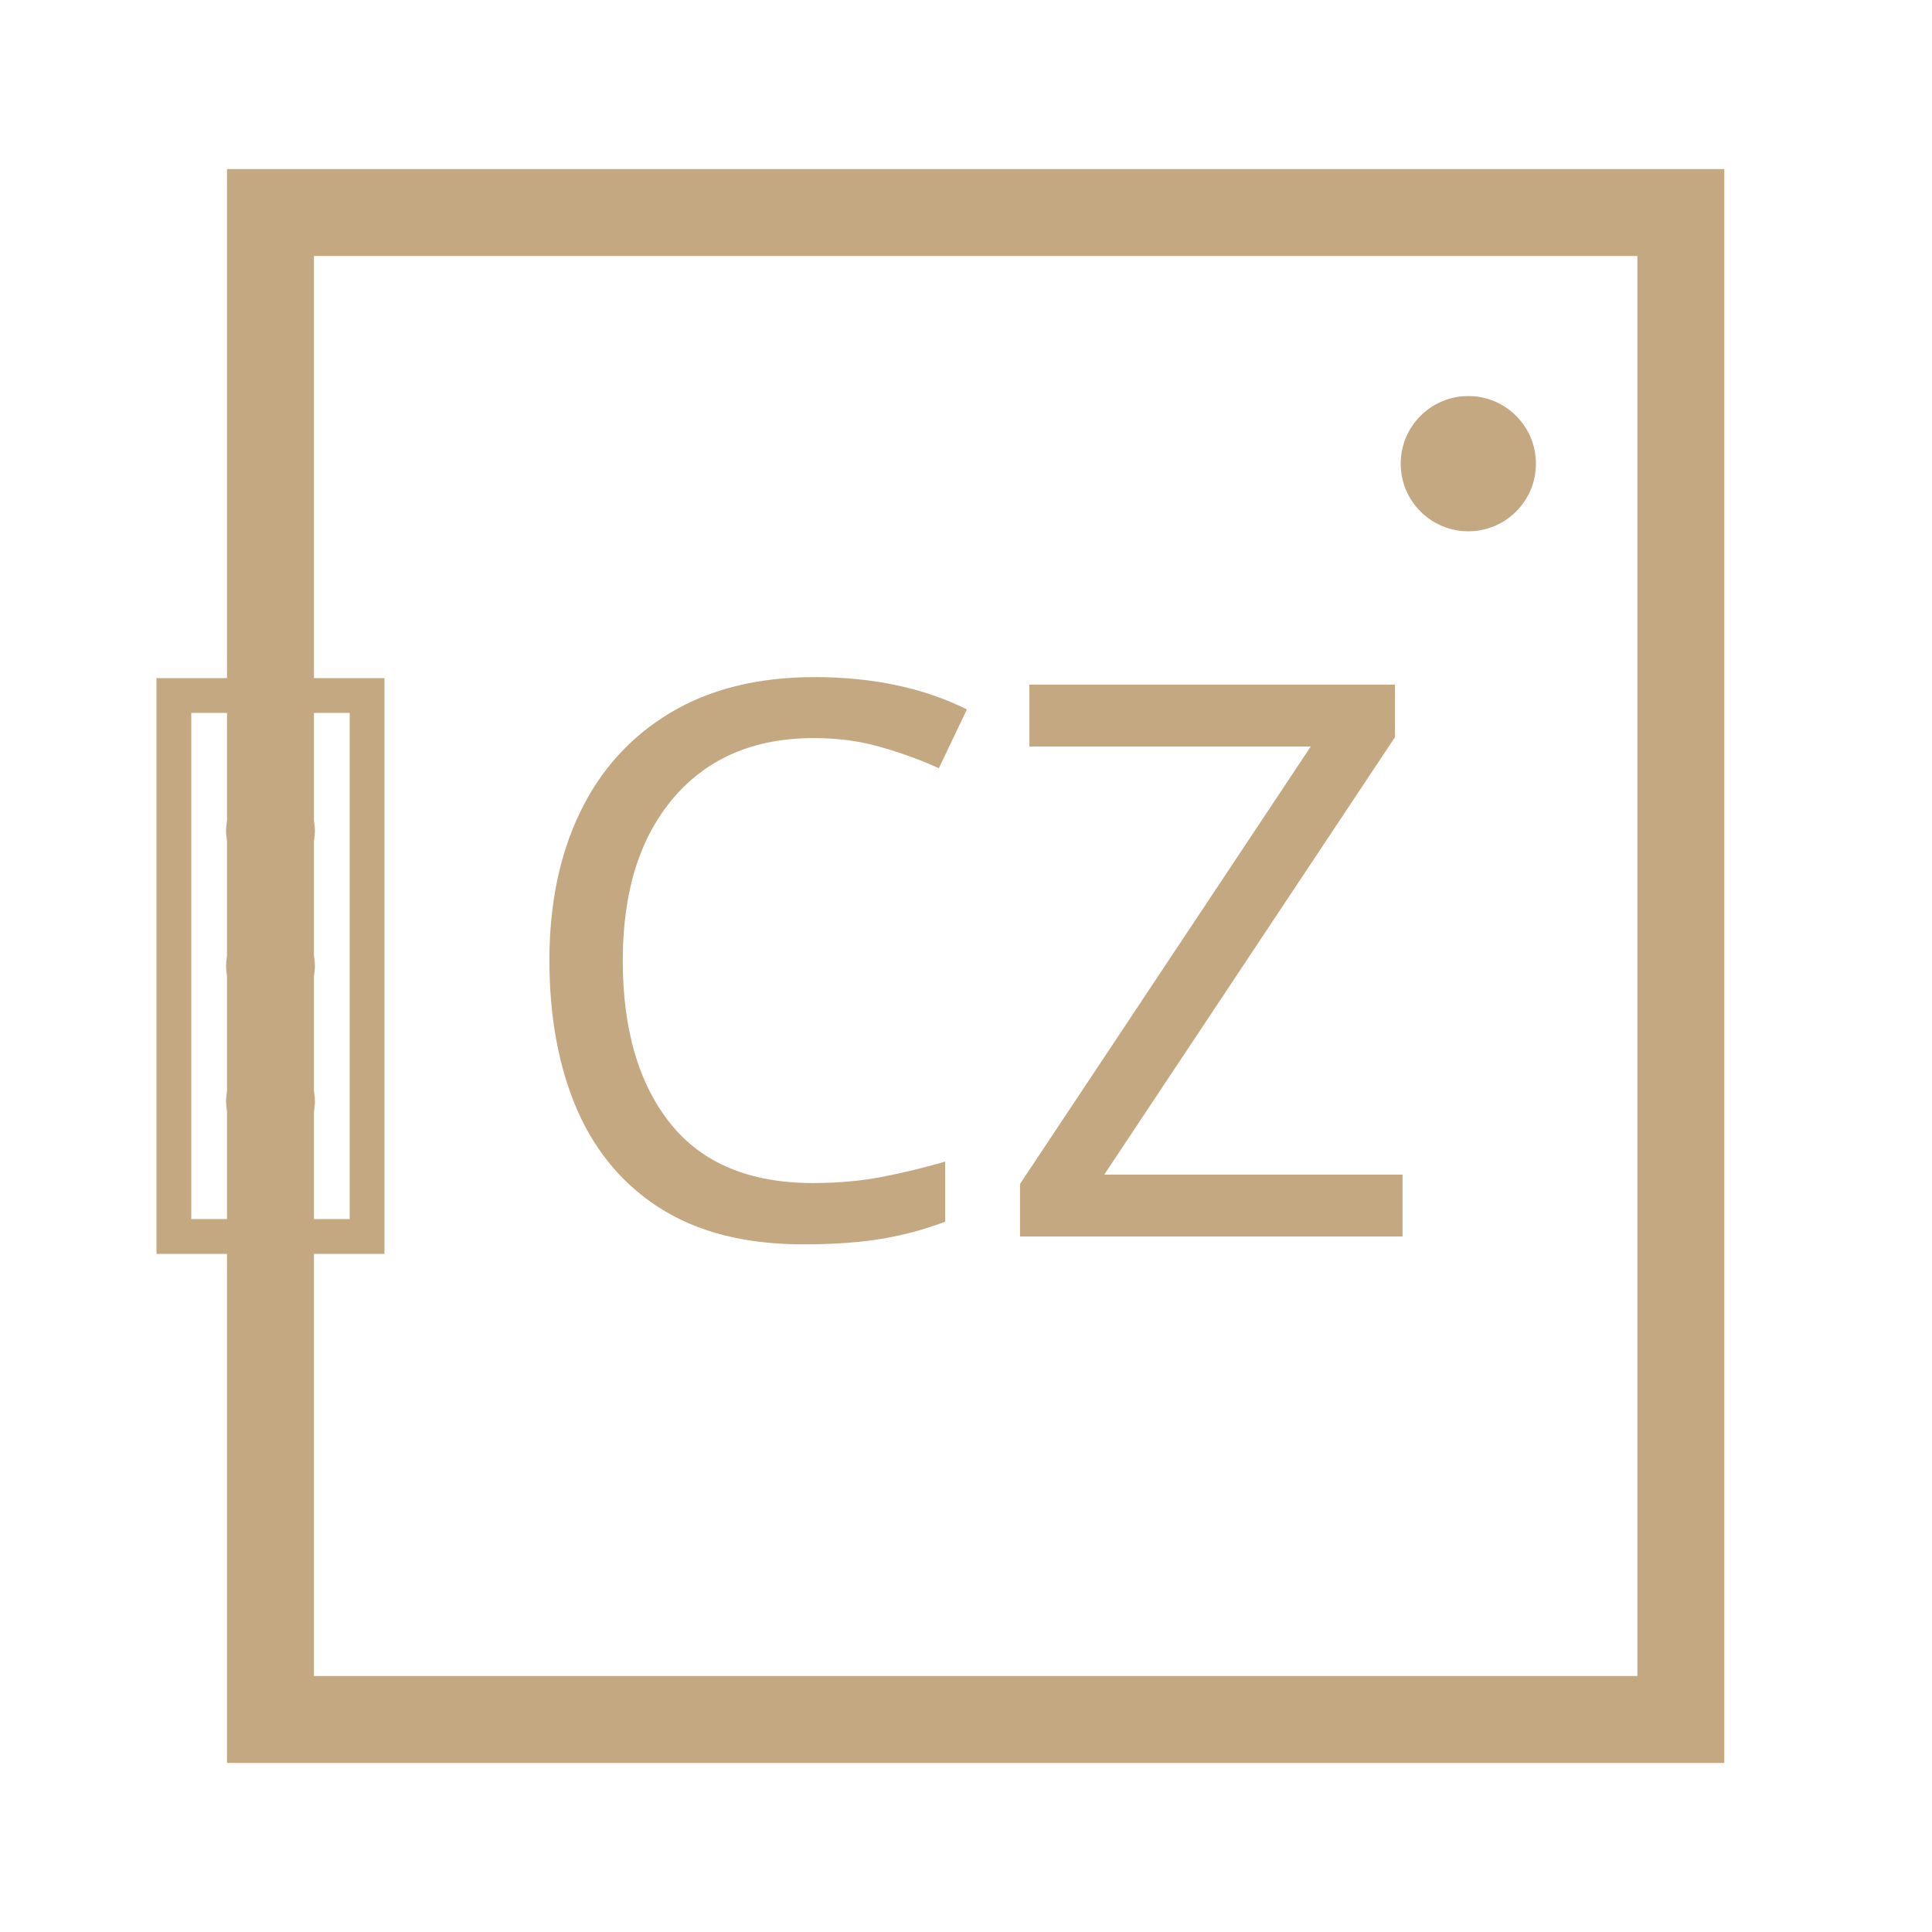
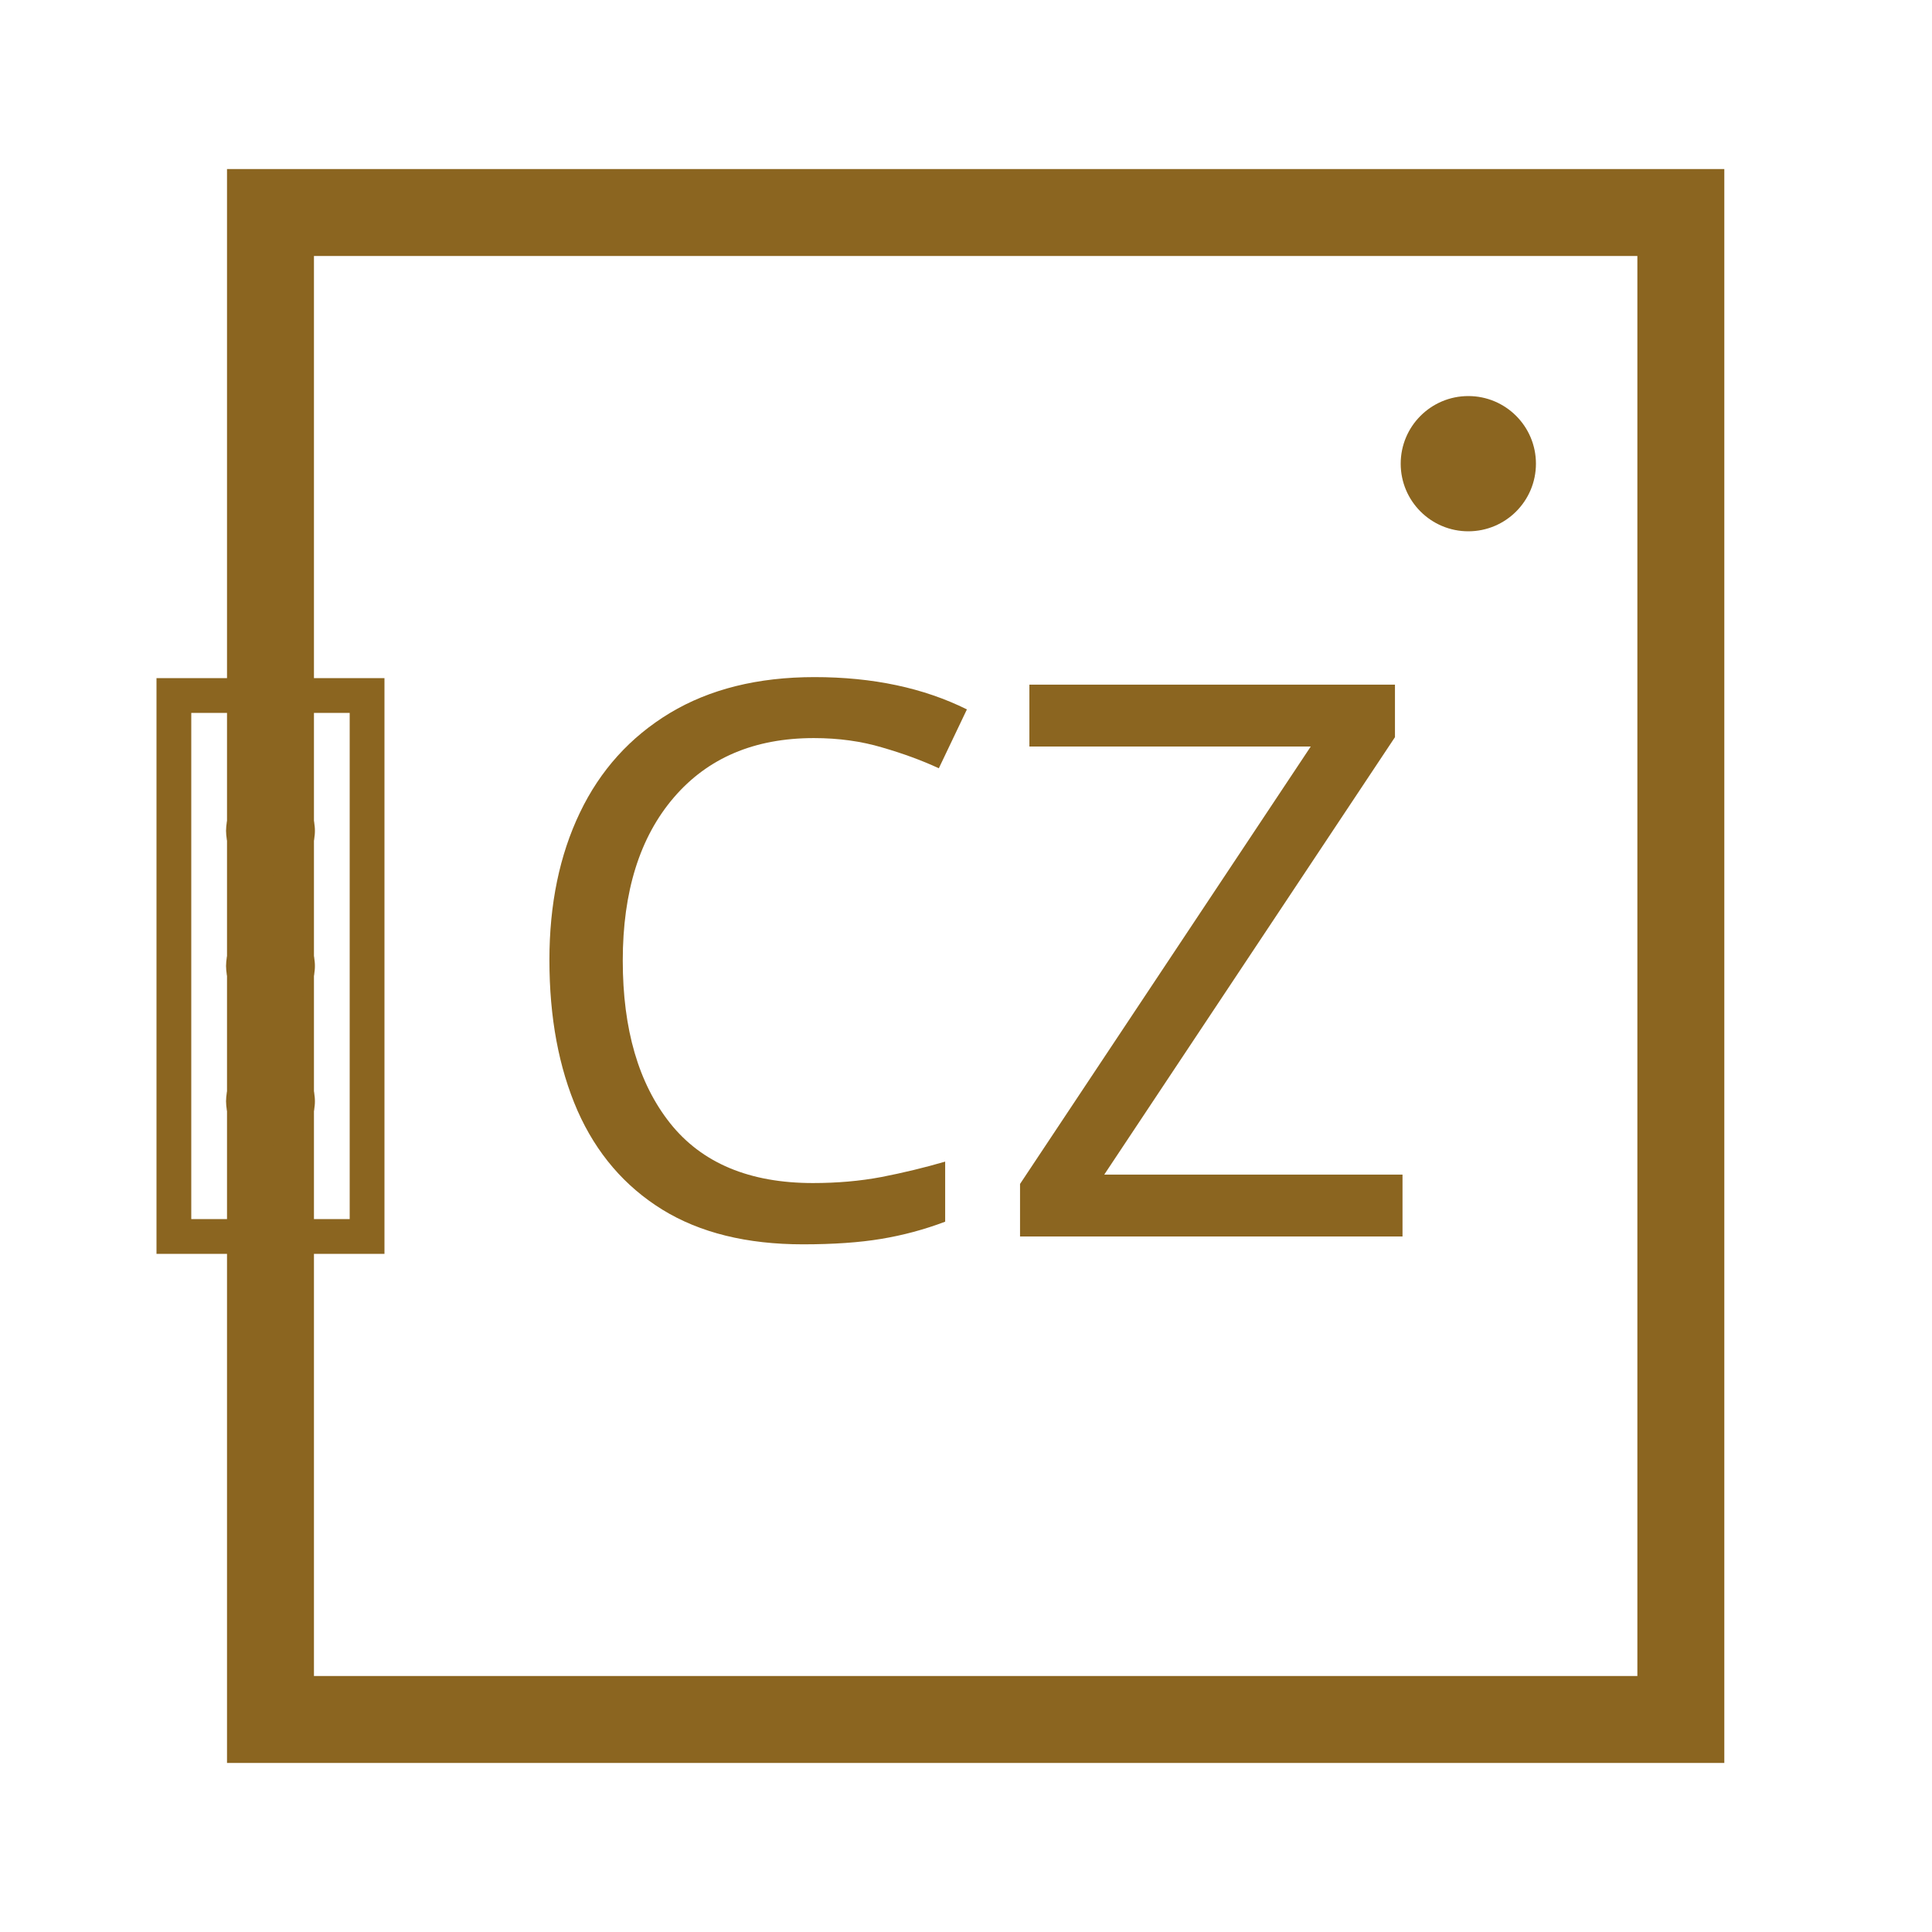
<svg xmlns="http://www.w3.org/2000/svg" viewBox="0 0 100 100">
-   <rect x="14" y="11" width="73" height="78" stroke="#c4a882" stroke-width="4.5" fill="none" />
-   <rect x="9" y="36" width="10" height="28" fill="none" stroke="#c4a882" stroke-width="1.8" />
-   <circle cx="14" cy="43" r="2.3" fill="#c4a882" />
-   <circle cx="14" cy="50" r="2.3" fill="#c4a882" />
-   <circle cx="14" cy="57" r="2.3" fill="#c4a882" />
-   <circle cx="76" cy="24" r="3.5" fill="#c4a882" />
-   <text x="26" y="64" font-family="'Josefin Sans','Futura','Century Gothic',sans-serif" font-weight="300" font-size="40" fill="#c4a882">CZ</text>
+   <rect x="14" y="11" width="73" height="78" stroke="#8B6520" stroke-width="4.5" fill="none" />
+   <rect x="9" y="36" width="10" height="28" fill="none" stroke="#8B6520" stroke-width="1.8" />
+   <circle cx="14" cy="43" r="2.3" fill="#8B6520" />
+   <circle cx="14" cy="50" r="2.3" fill="#8B6520" />
+   <circle cx="14" cy="57" r="2.3" fill="#8B6520" />
+   <circle cx="76" cy="24" r="3.5" fill="#8B6520" />
+   <text x="26" y="64" font-family="'Josefin Sans','Futura','Century Gothic',sans-serif" font-weight="300" font-size="40" fill="#8B6520">CZ</text>
</svg>
